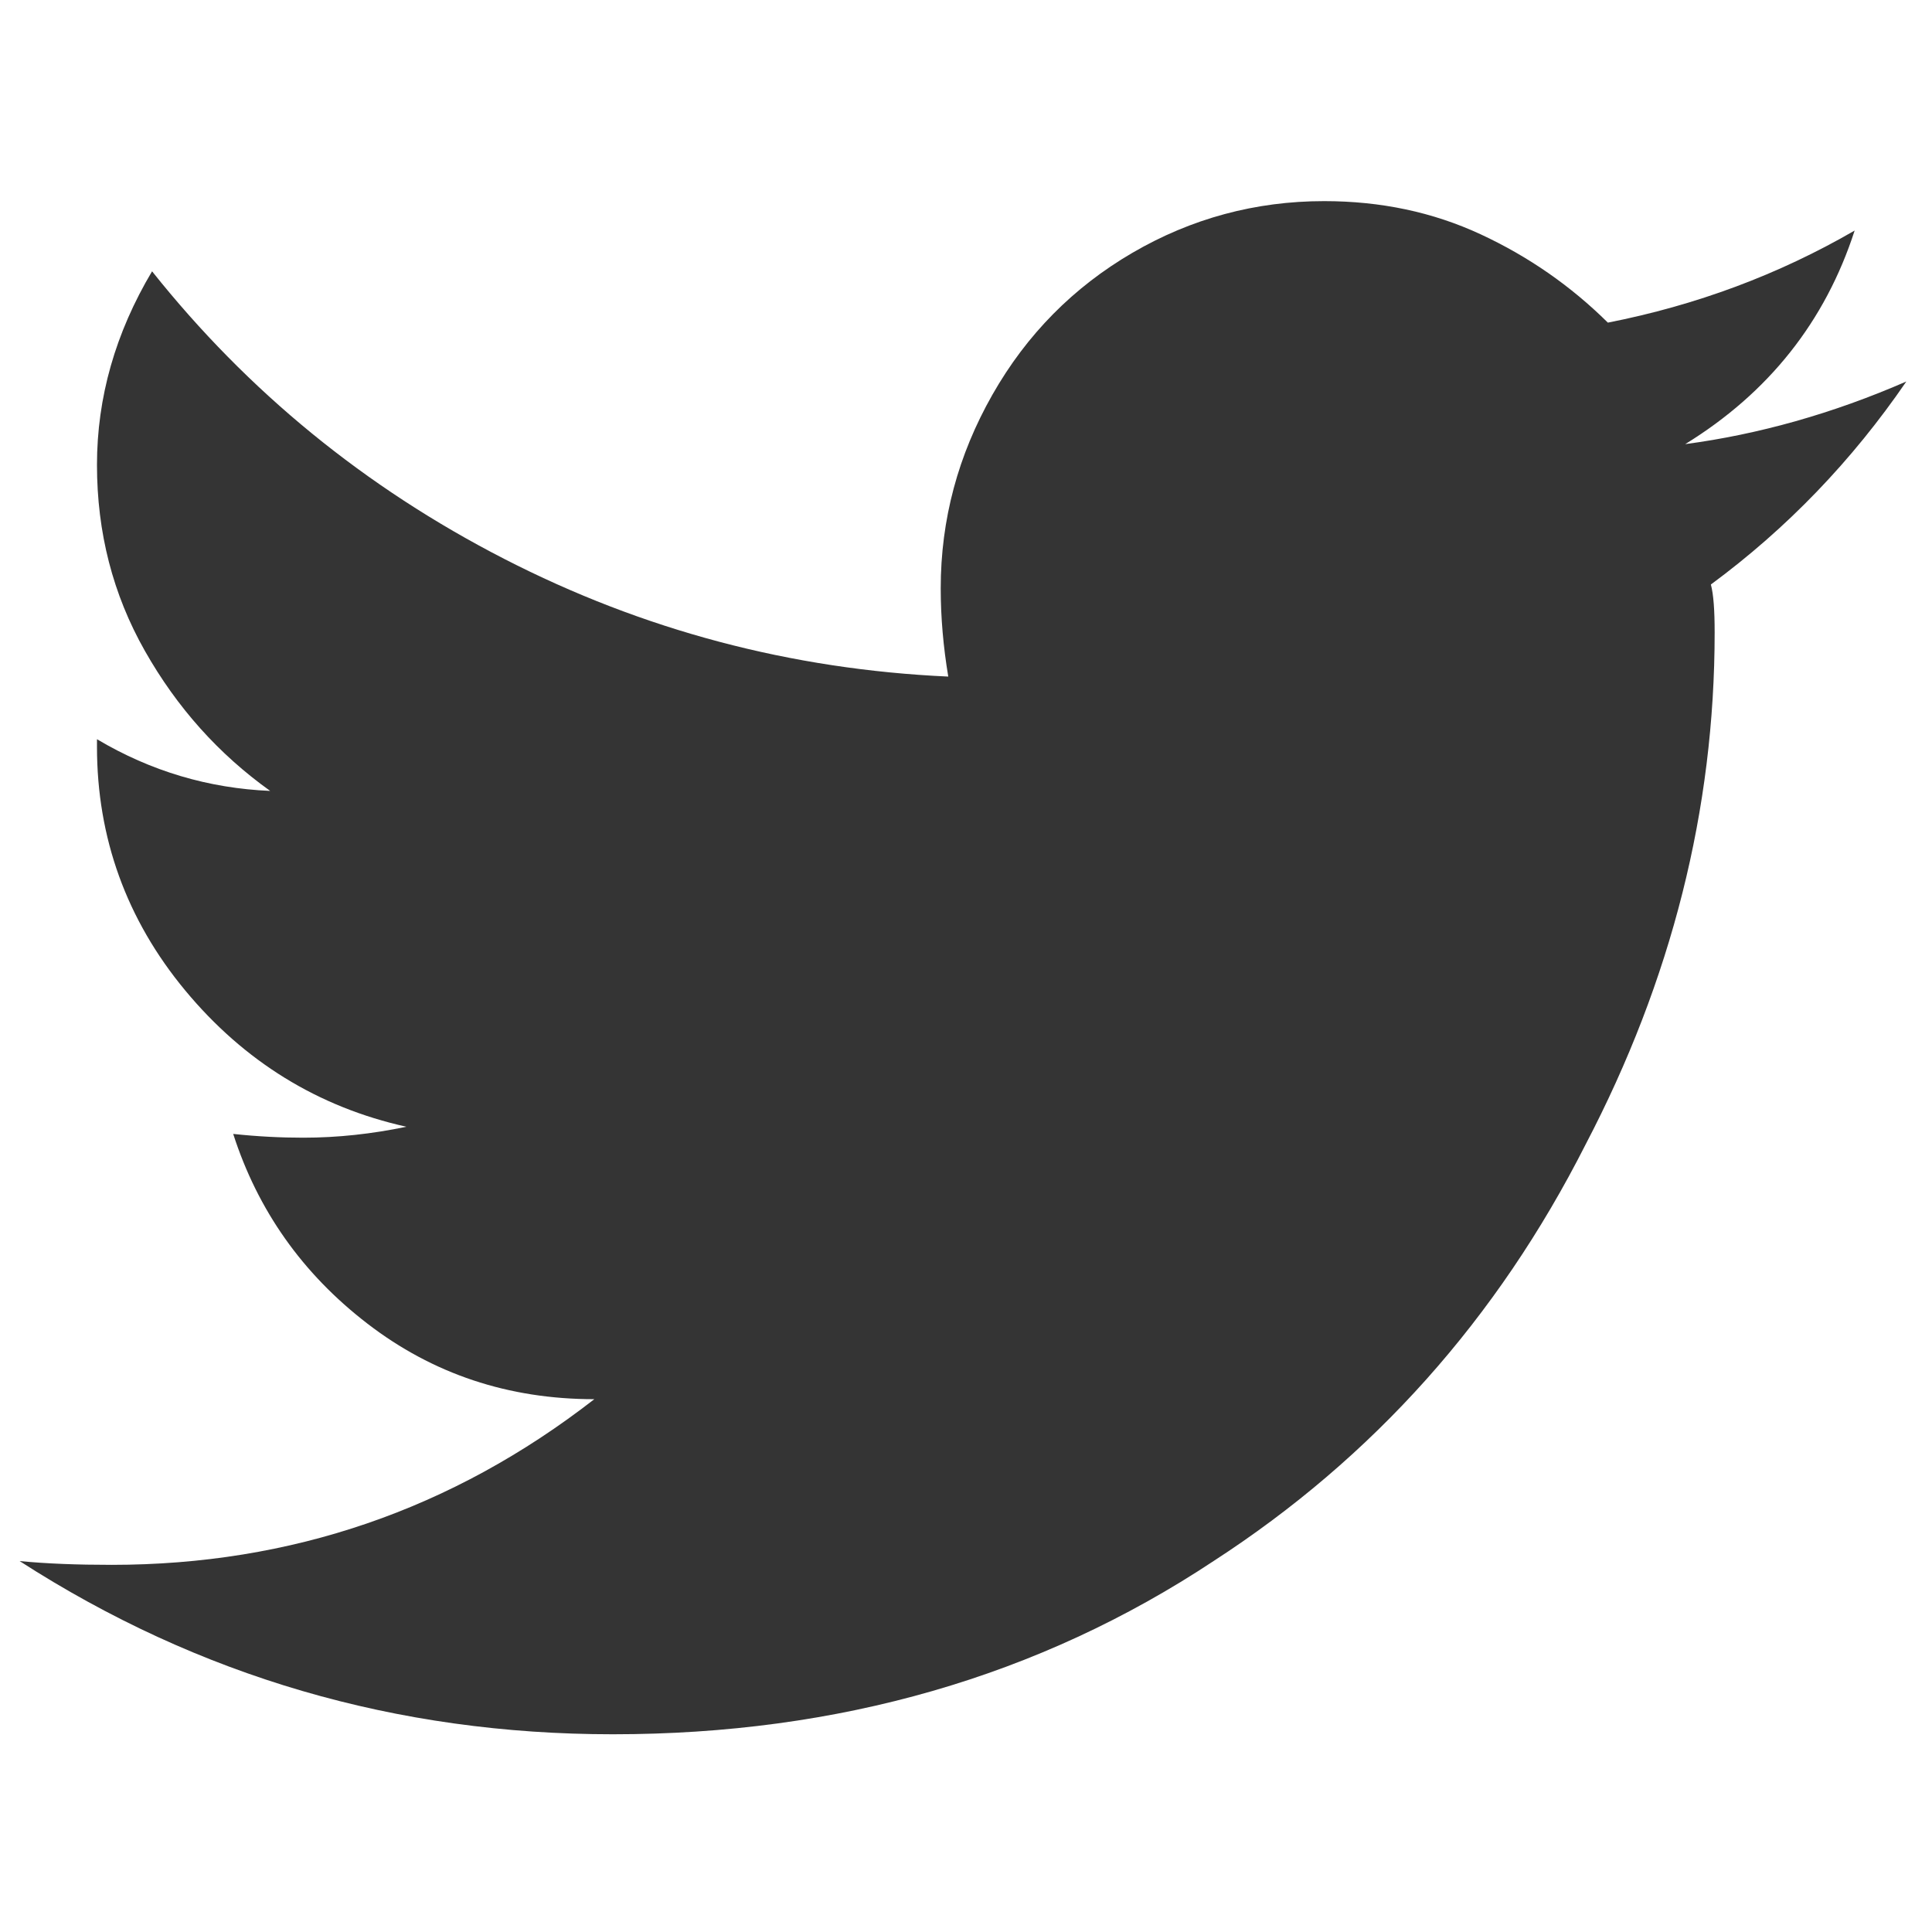
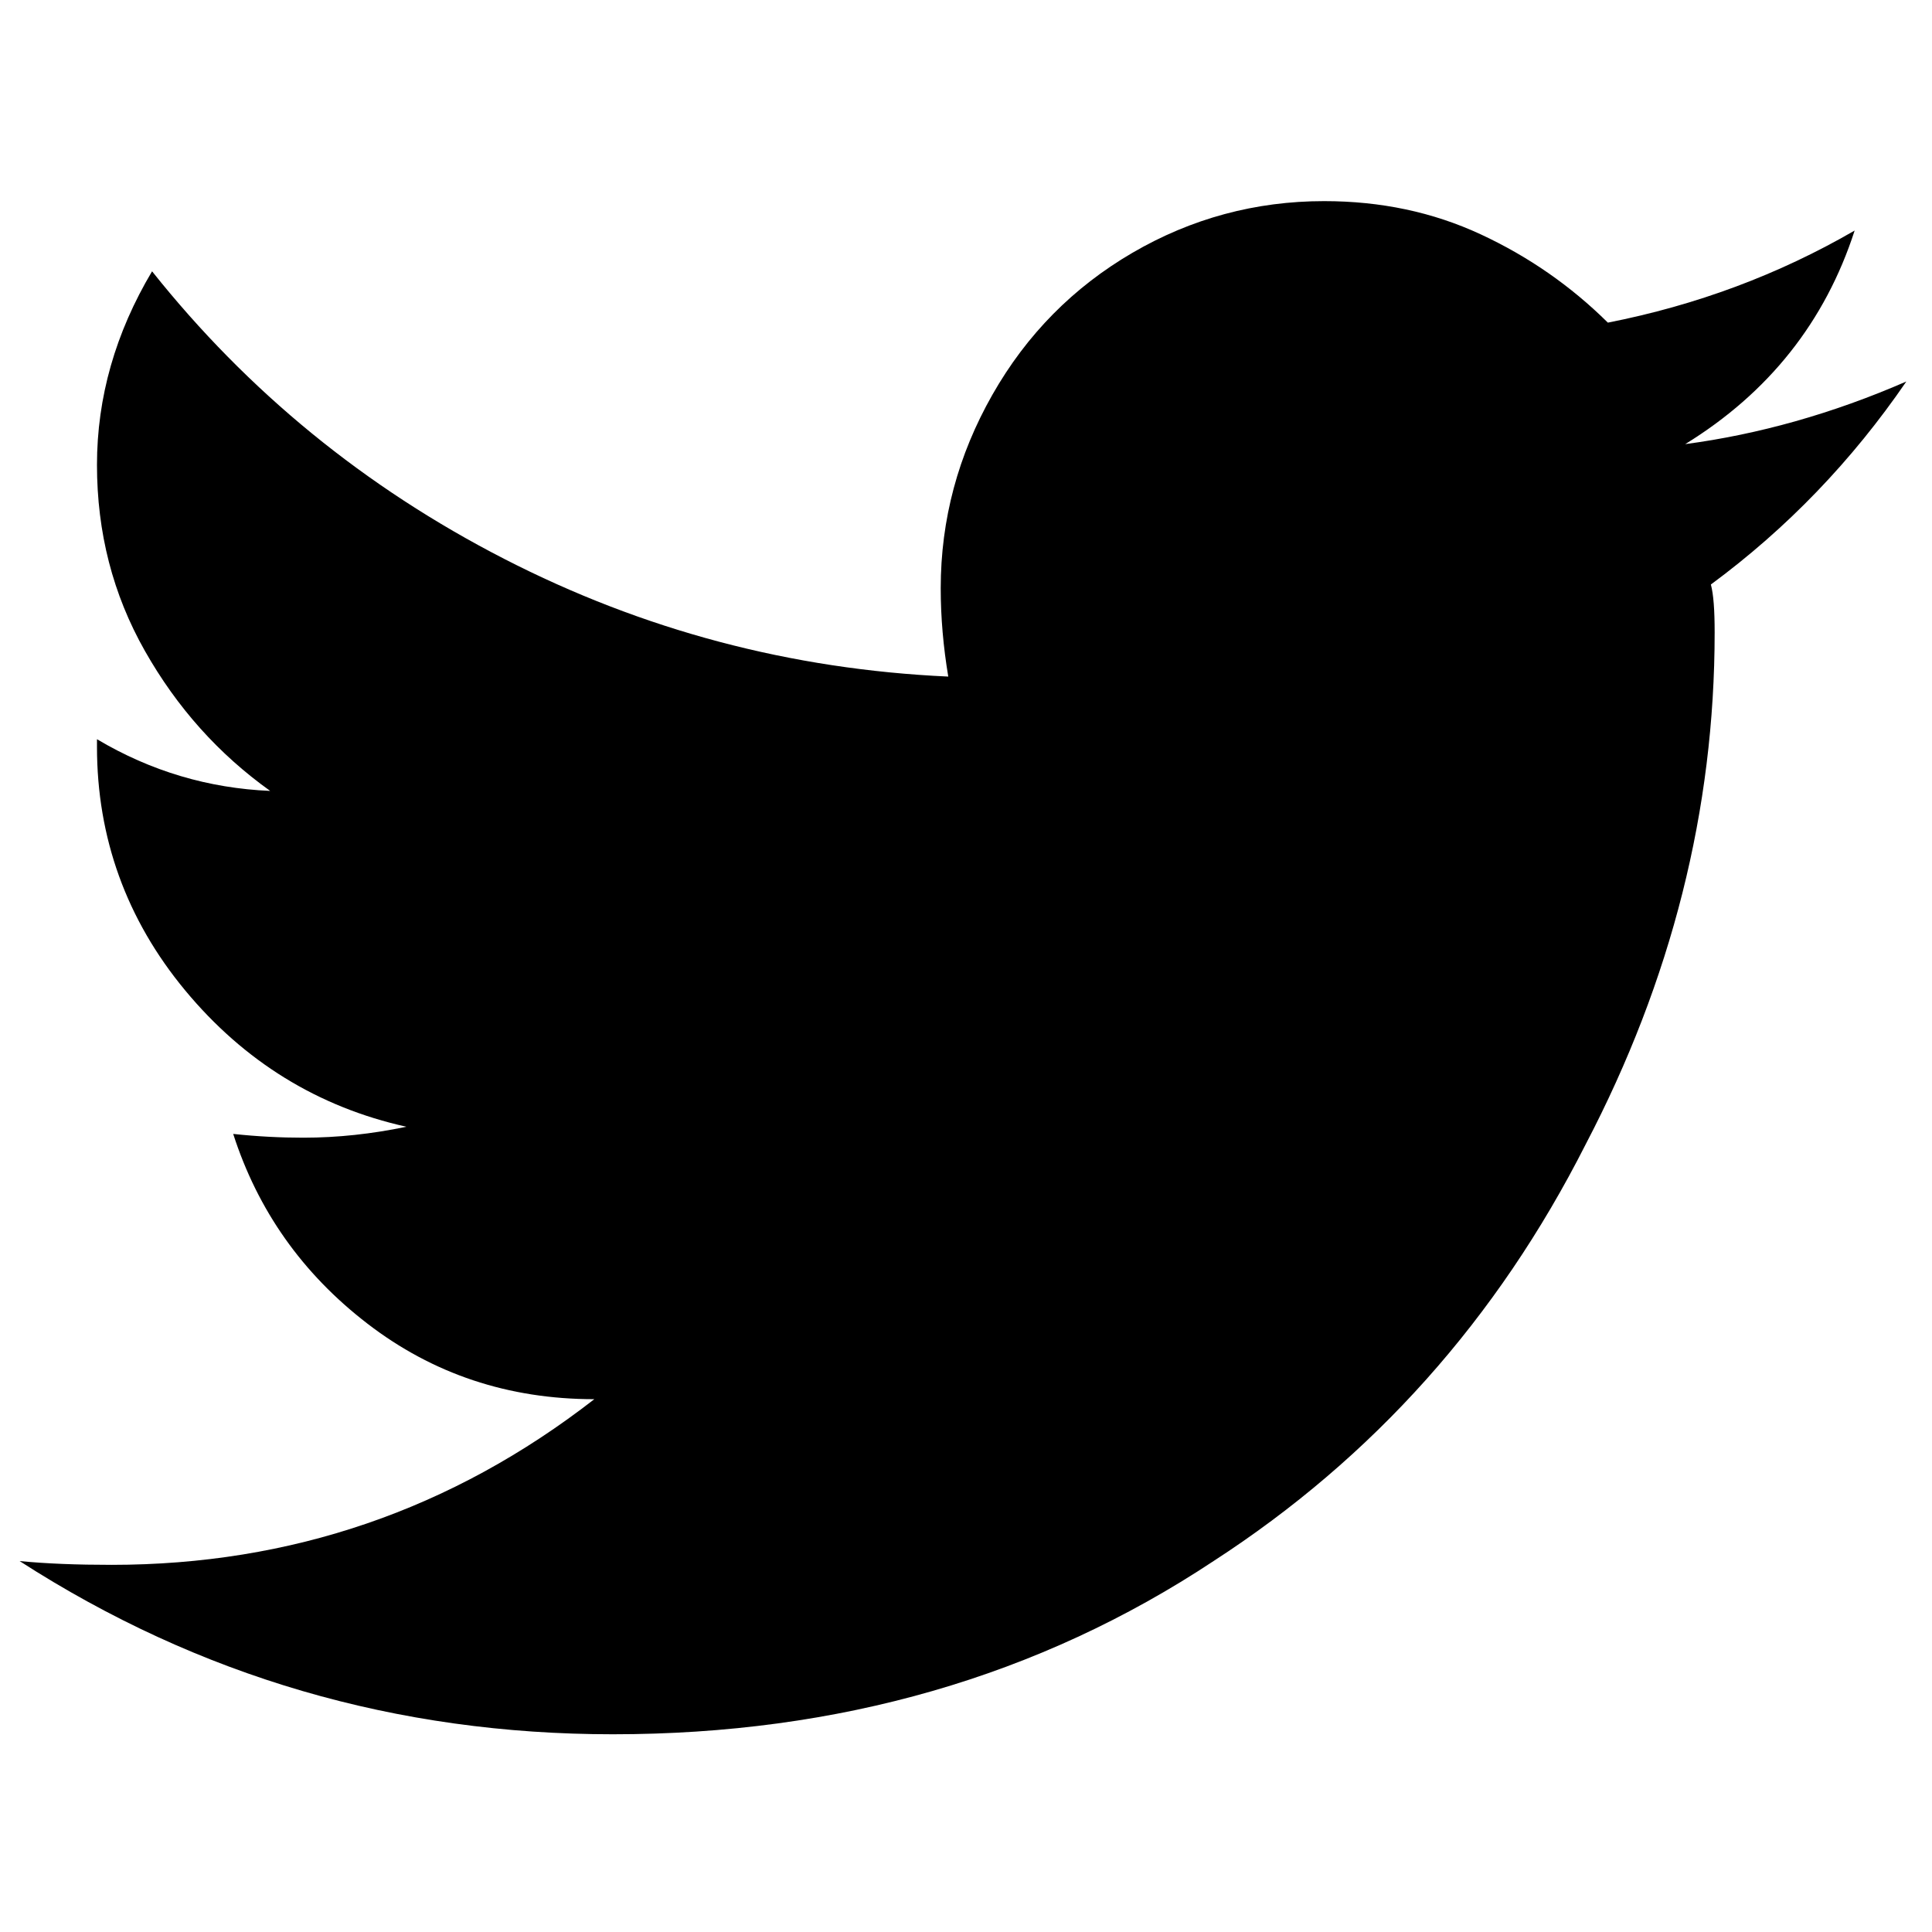
<svg xmlns="http://www.w3.org/2000/svg" version="1.1" id="Livello_1" x="0px" y="0px" viewBox="0 0 512 512" style="enable-background:new 0 0 512 512;" xml:space="preserve">
-   <style type="text/css">
- 	.st0{fill:#343434;}
- </style>
  <path class="st0" d="M453.4,154.9c0.7,2.6,1,6.8,1,12.7c0,46.9-11.4,92.1-34.2,135.7c-23.4,46.2-56.3,83-98.6,110.4  c-46.2,30.6-99.3,45.9-159.2,45.9c-57.3,0-109.7-15.3-157.2-45.9c7.2,0.7,15.3,1,24.4,1c47.5,0,90.2-14.6,127.9-43.9  c-22.8,0-42.8-6.7-60.1-20c-17.3-13.3-29.1-30.1-35.6-50.3c6.5,0.7,12.7,1,18.6,1c9.1,0,18.2-1,27.3-2.9  c-23.4-5.2-43-17.3-58.6-36.1S25.7,222,25.7,197.9v-2c14.3,8.5,29.6,13,45.9,13.7c-13.7-9.8-24.7-22.1-33.2-37.1  c-8.5-15-12.7-31.4-12.7-49.3s4.9-35,14.6-51.3c25.4,31.9,56.5,57.3,93.3,76.2s76,29.3,117.7,31.2c-1.3-7.8-2-15.6-2-23.4  c0-18.2,4.6-35.3,13.7-51.3c9.1-16,21.5-28.5,37.1-37.6s32.6-13.7,50.8-13.7c15,0,28.8,2.9,41.5,8.8c12.7,5.9,23.9,13.7,33.7,23.4  c23.4-4.6,45.2-12.7,65.4-24.4c-7.8,24.1-22.8,43-44.9,56.6c19.5-2.6,39.1-8.1,58.6-16.6C490.8,122.1,473.6,140,453.4,154.9z" />
</svg>
